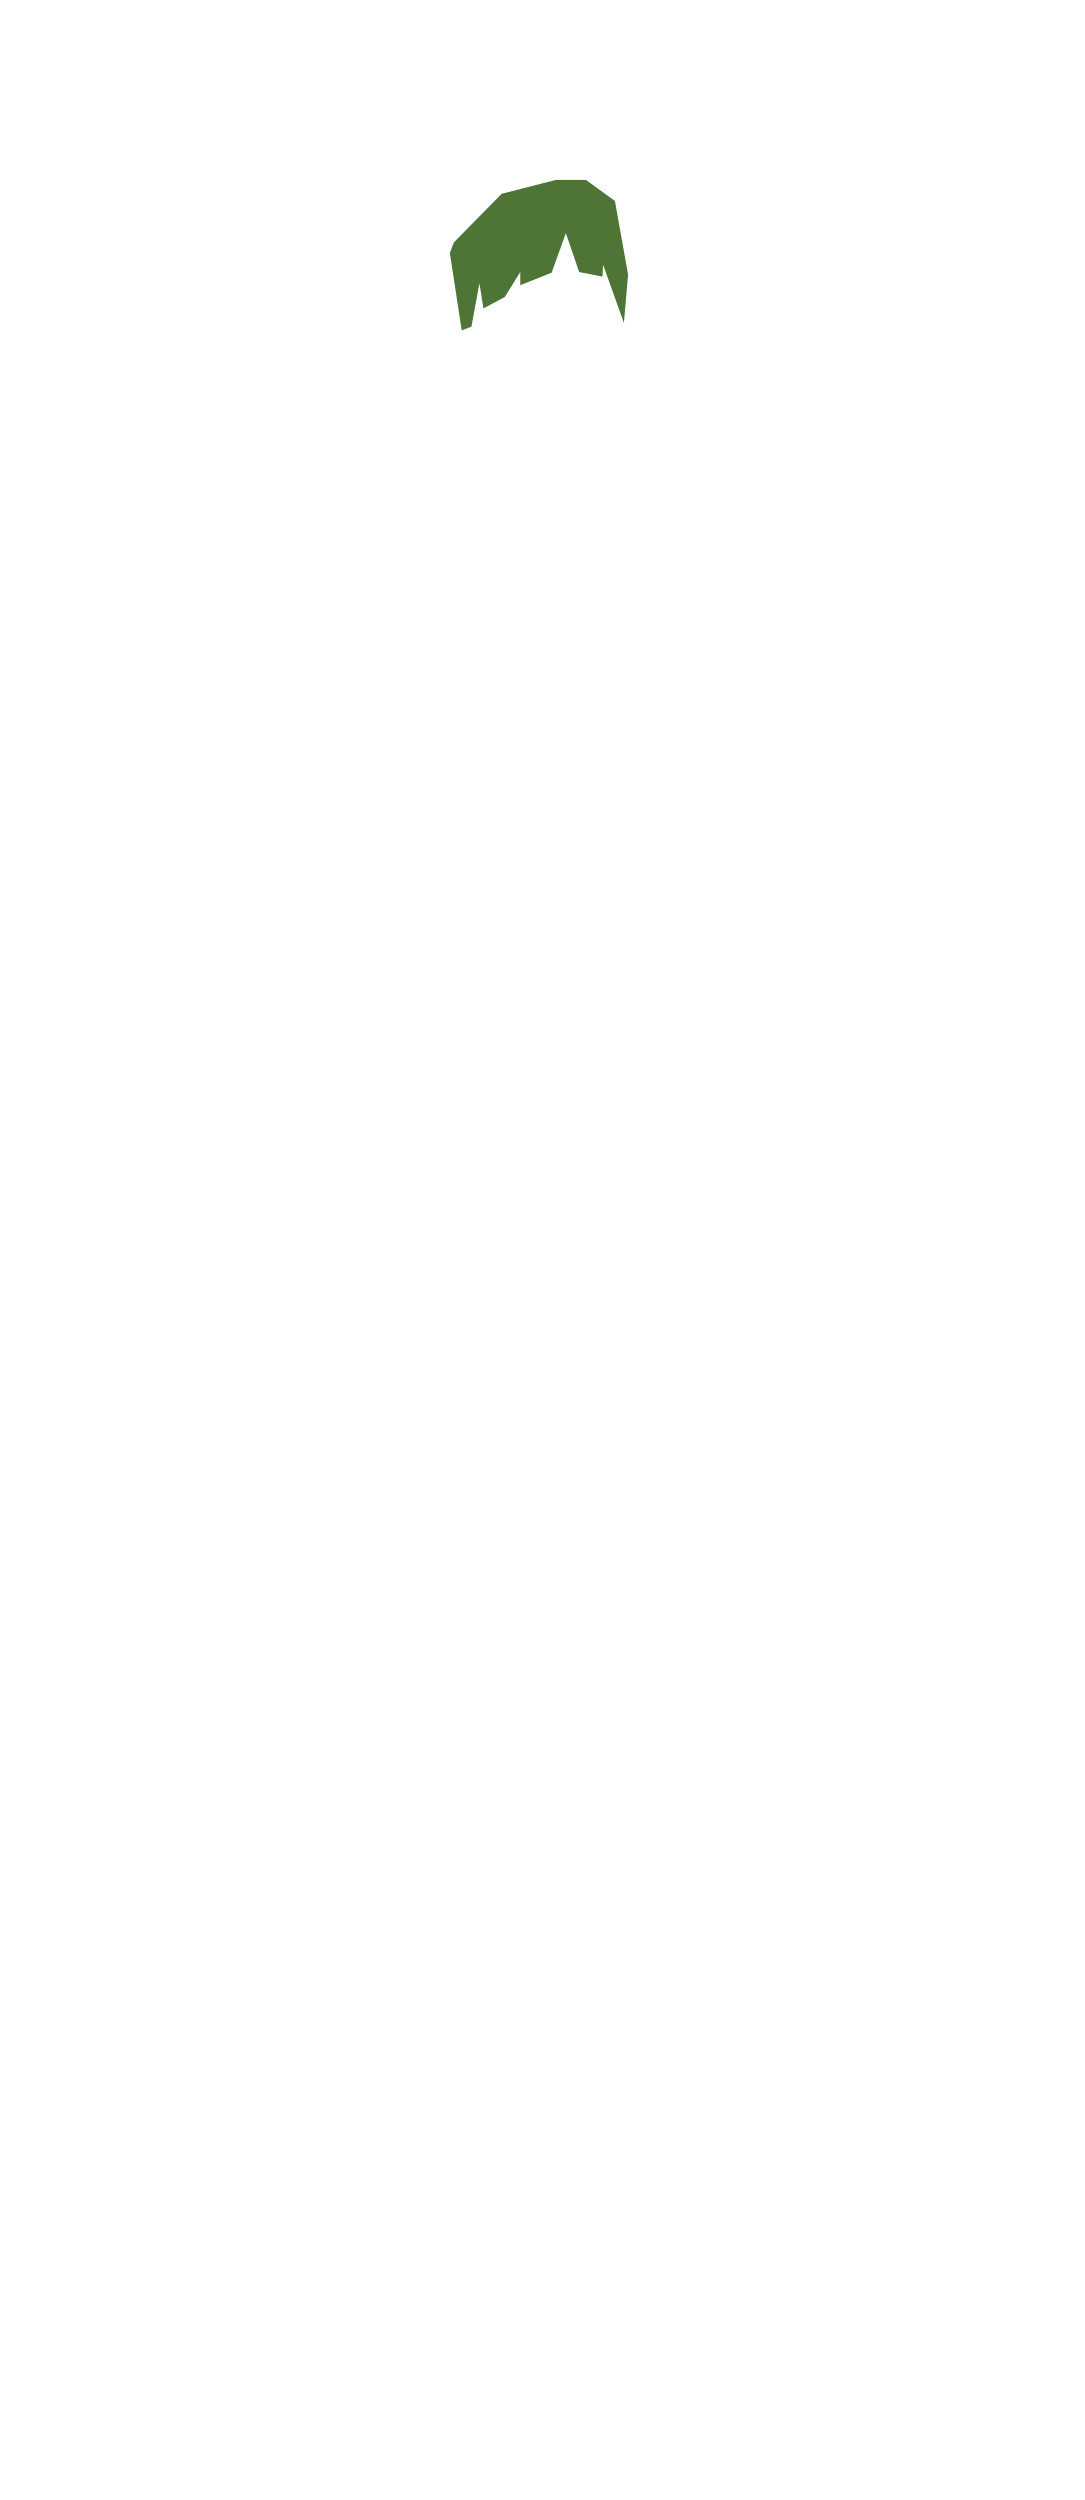
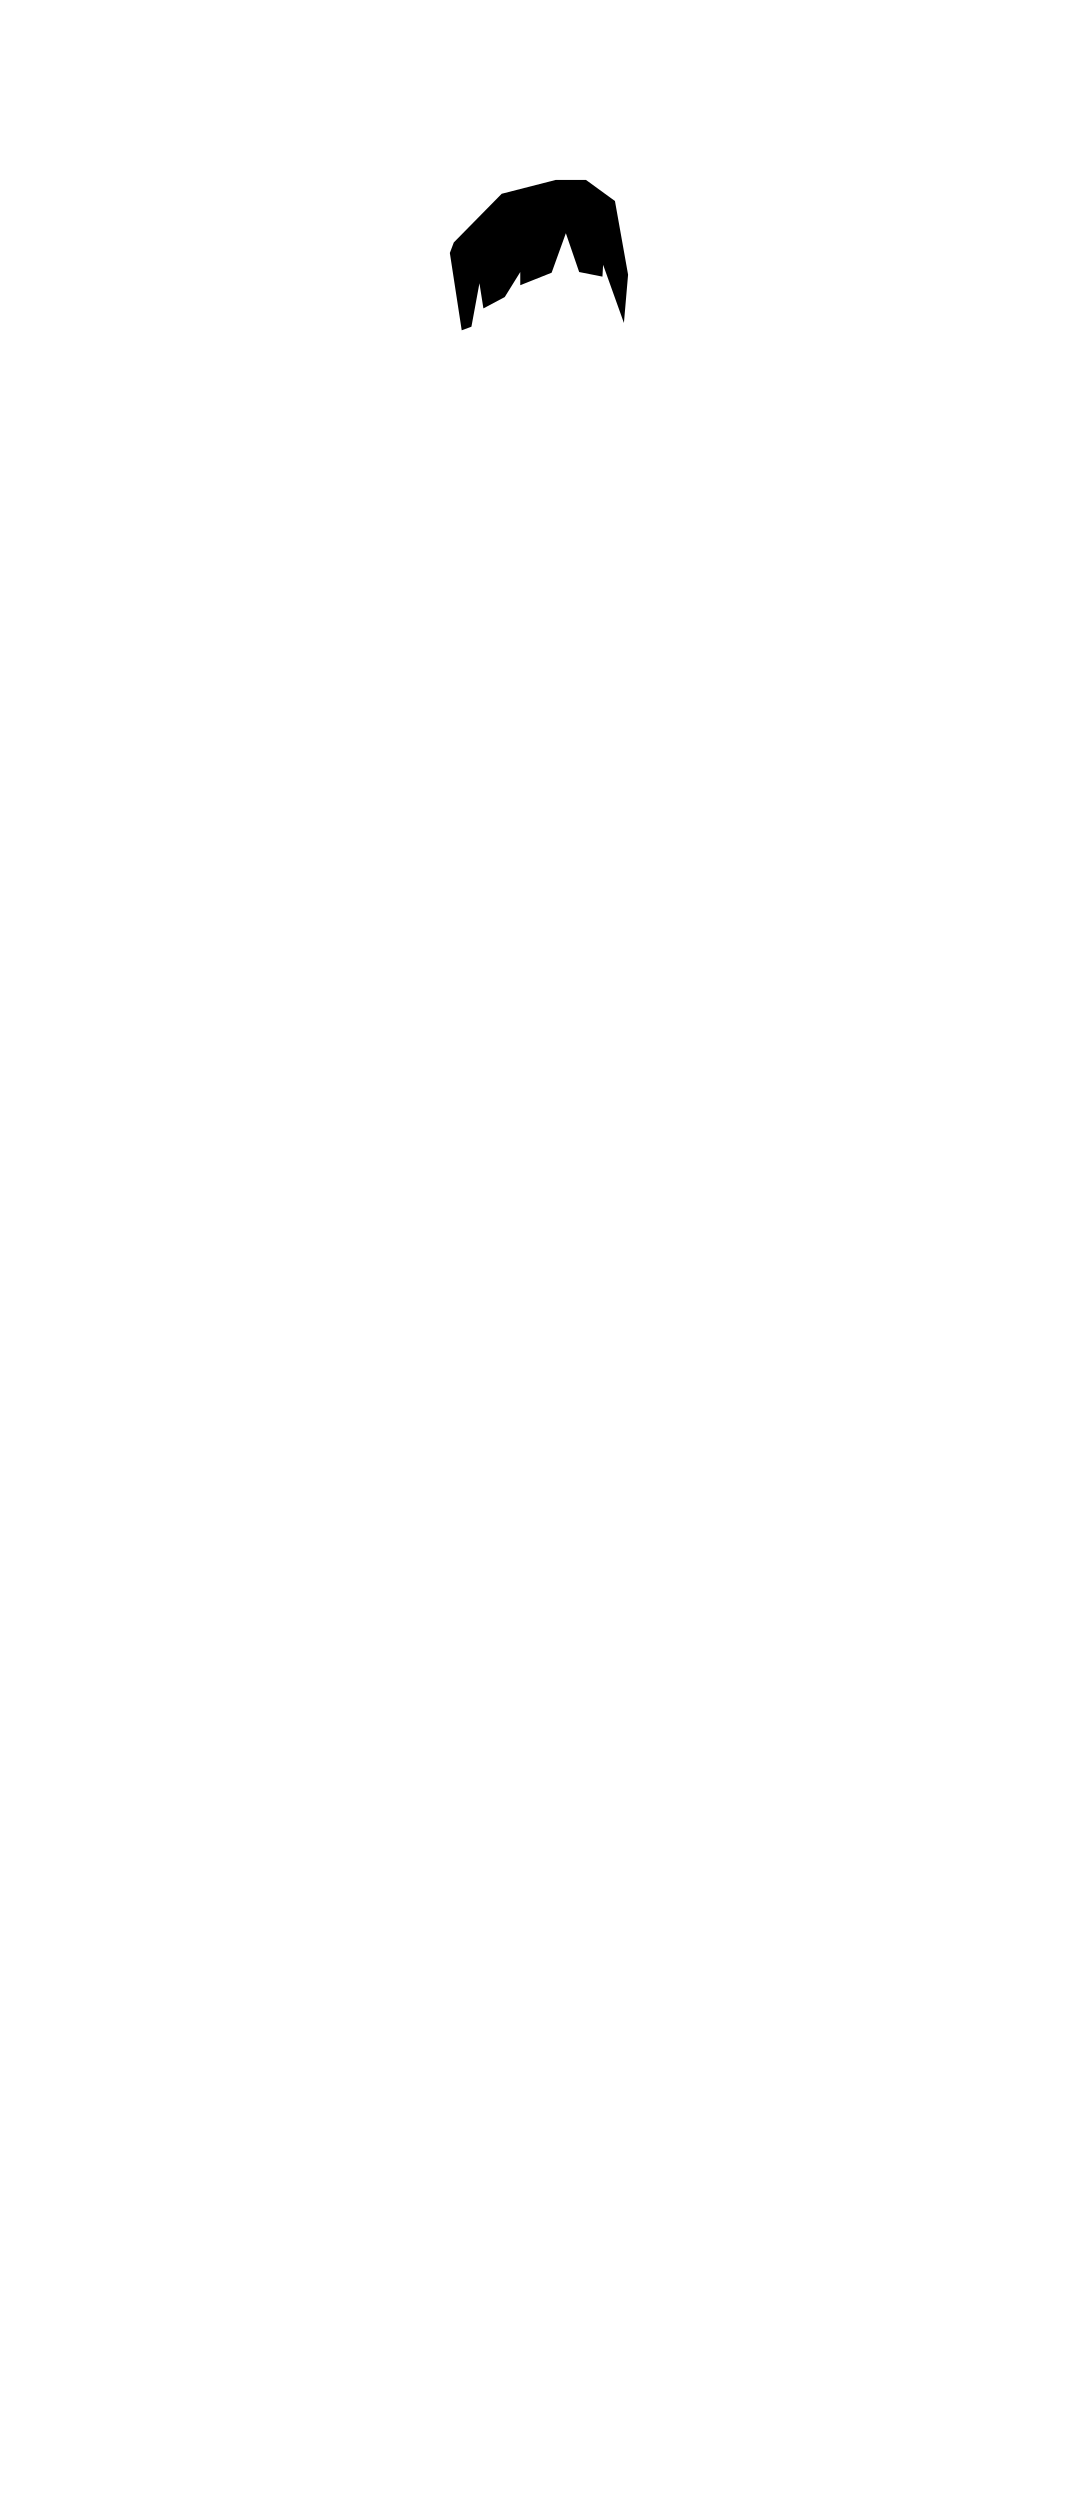
<svg xmlns="http://www.w3.org/2000/svg" id="FrontHairTwo" viewBox="0 0 307.09 707.91">
  <defs>
    <style>
      .cls-33 {
-       fill: #4e7536;
+       fill: #current;
      }
    </style>
  </defs>
  <polygon class="cls-33" points="160.23 66.04 156.2 77.22 147.32 80.76 147.32 77.03 142.92 84.12 136.88 87.33 135.76 80.2 133.49 92.51 130.74 93.53 127.38 71.63 128.5 68.65 142.06 54.87 157.32 50.96 165.94 50.96 174.13 56.92 177.85 77.78 176.67 91.45 170.78 74.98 170.59 78.33 164 77.03 160.23 66.04" />
</svg>
